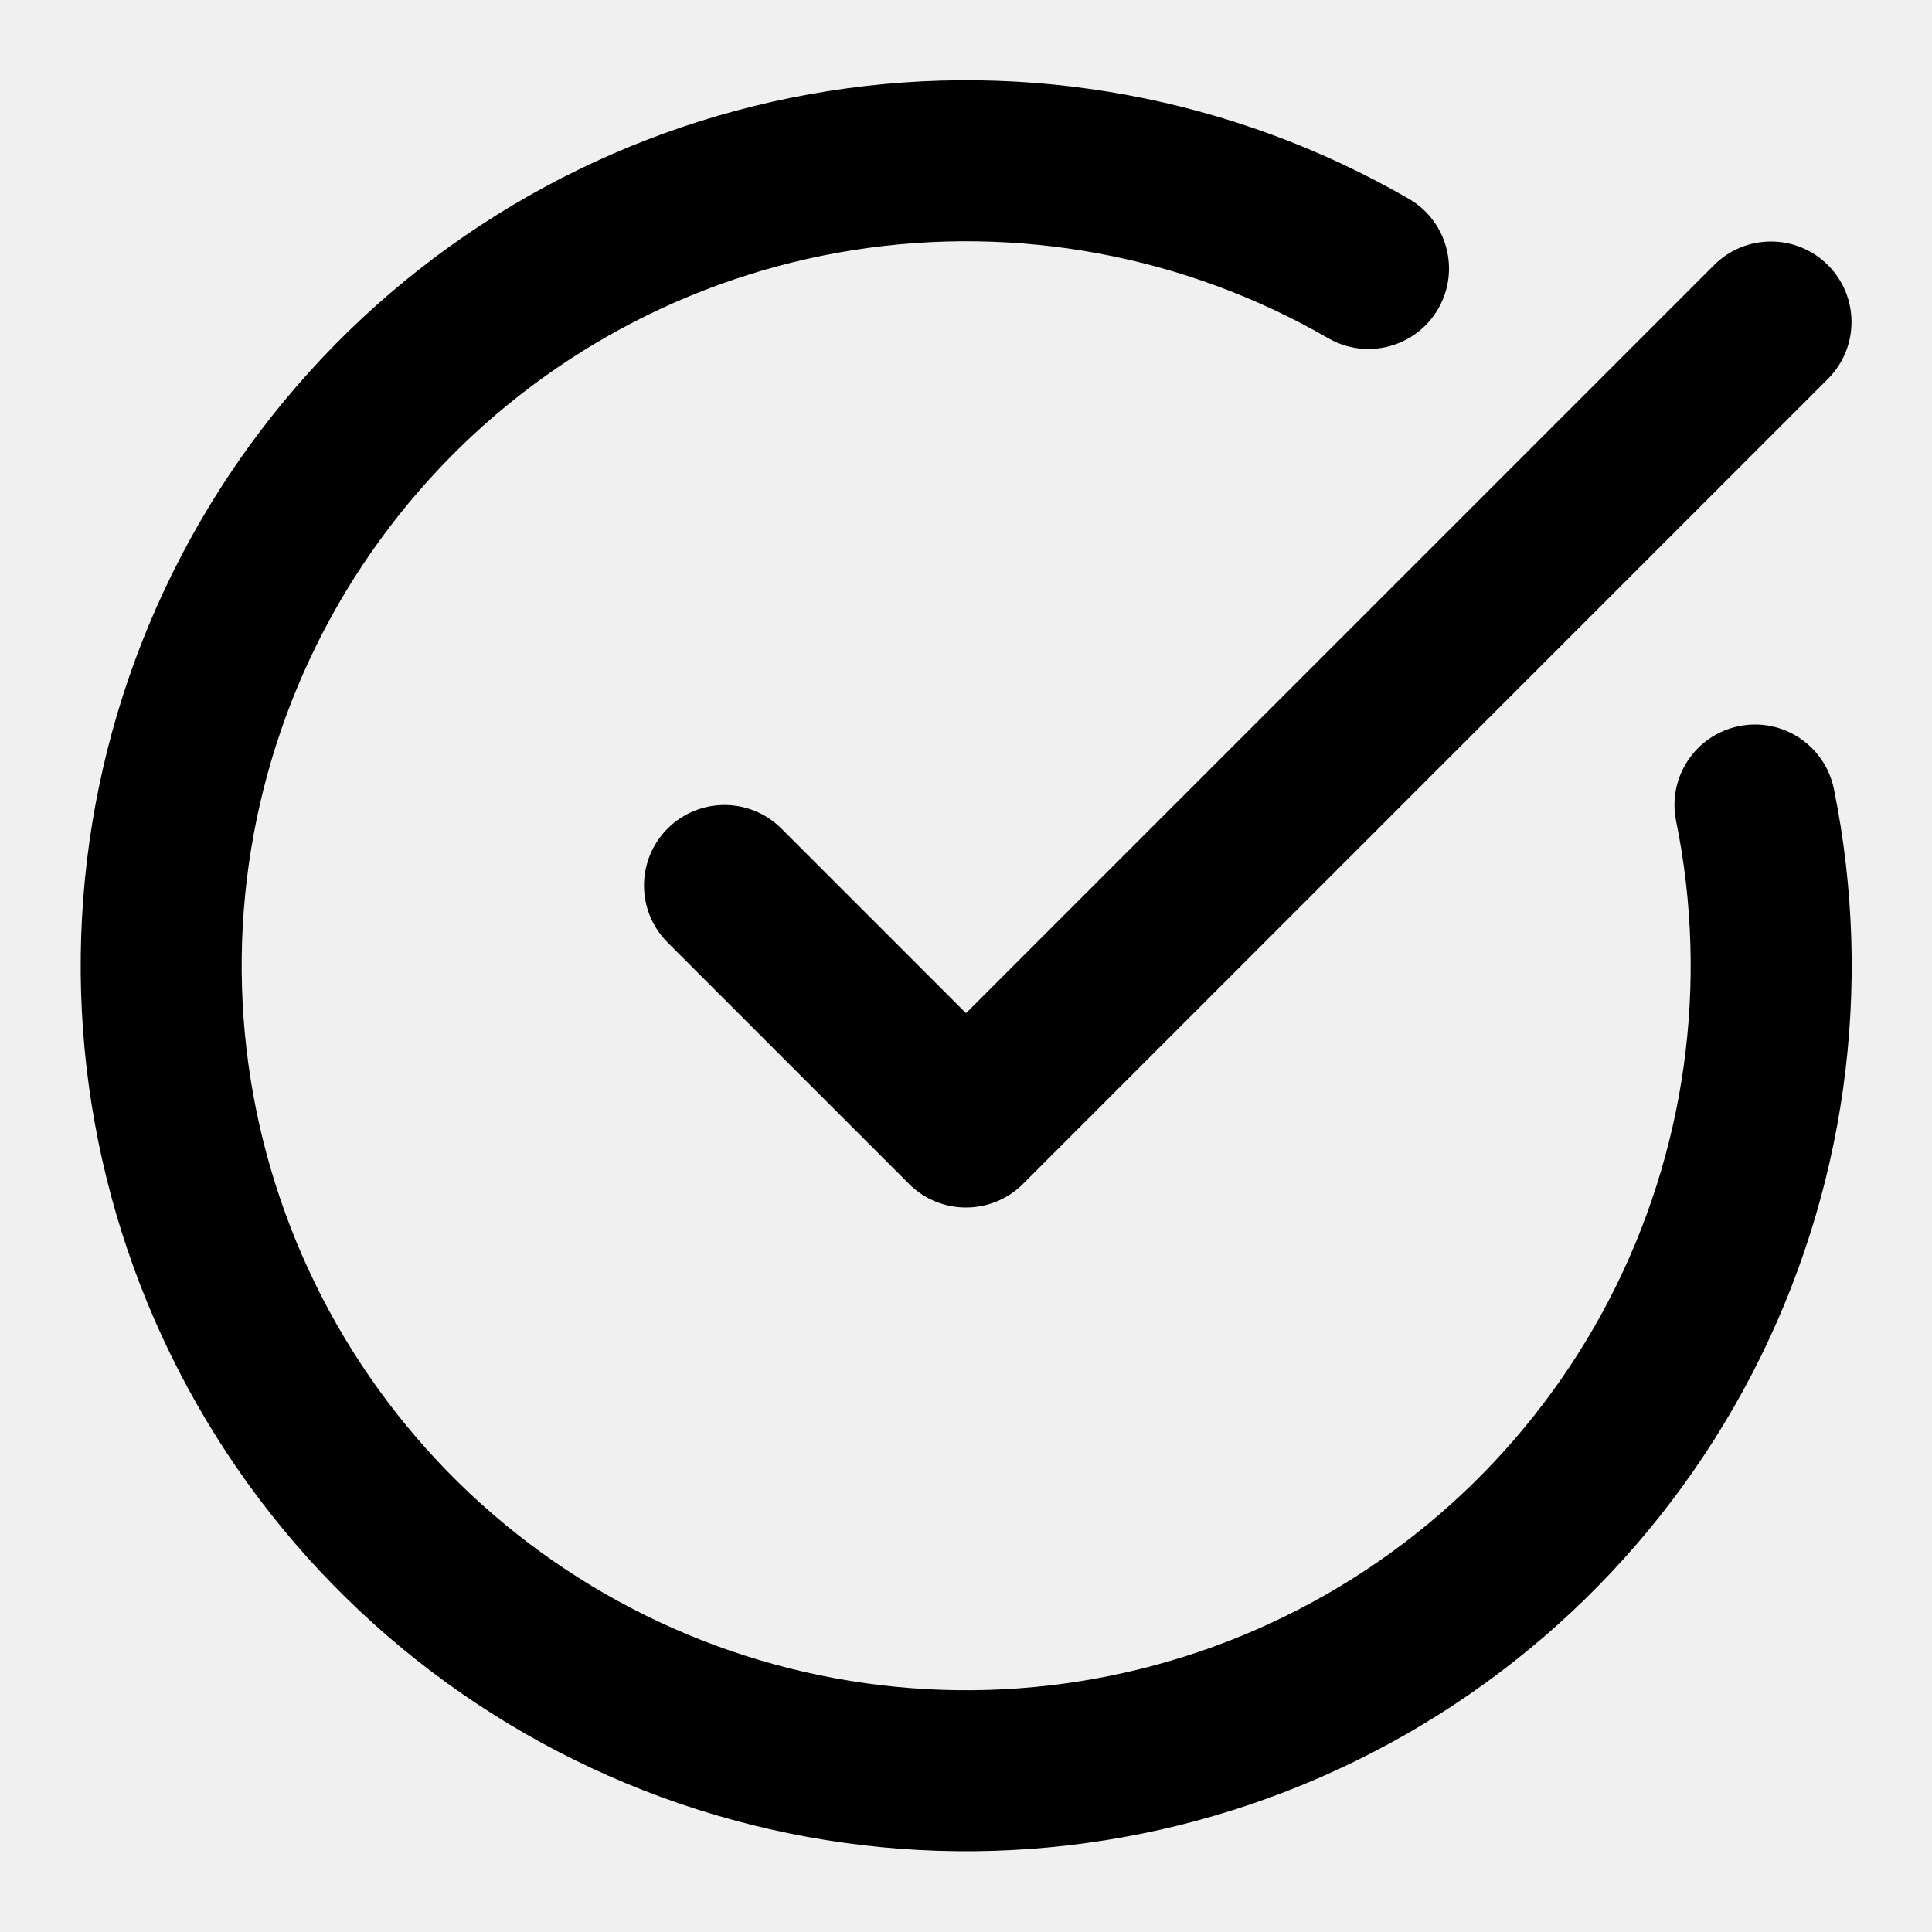
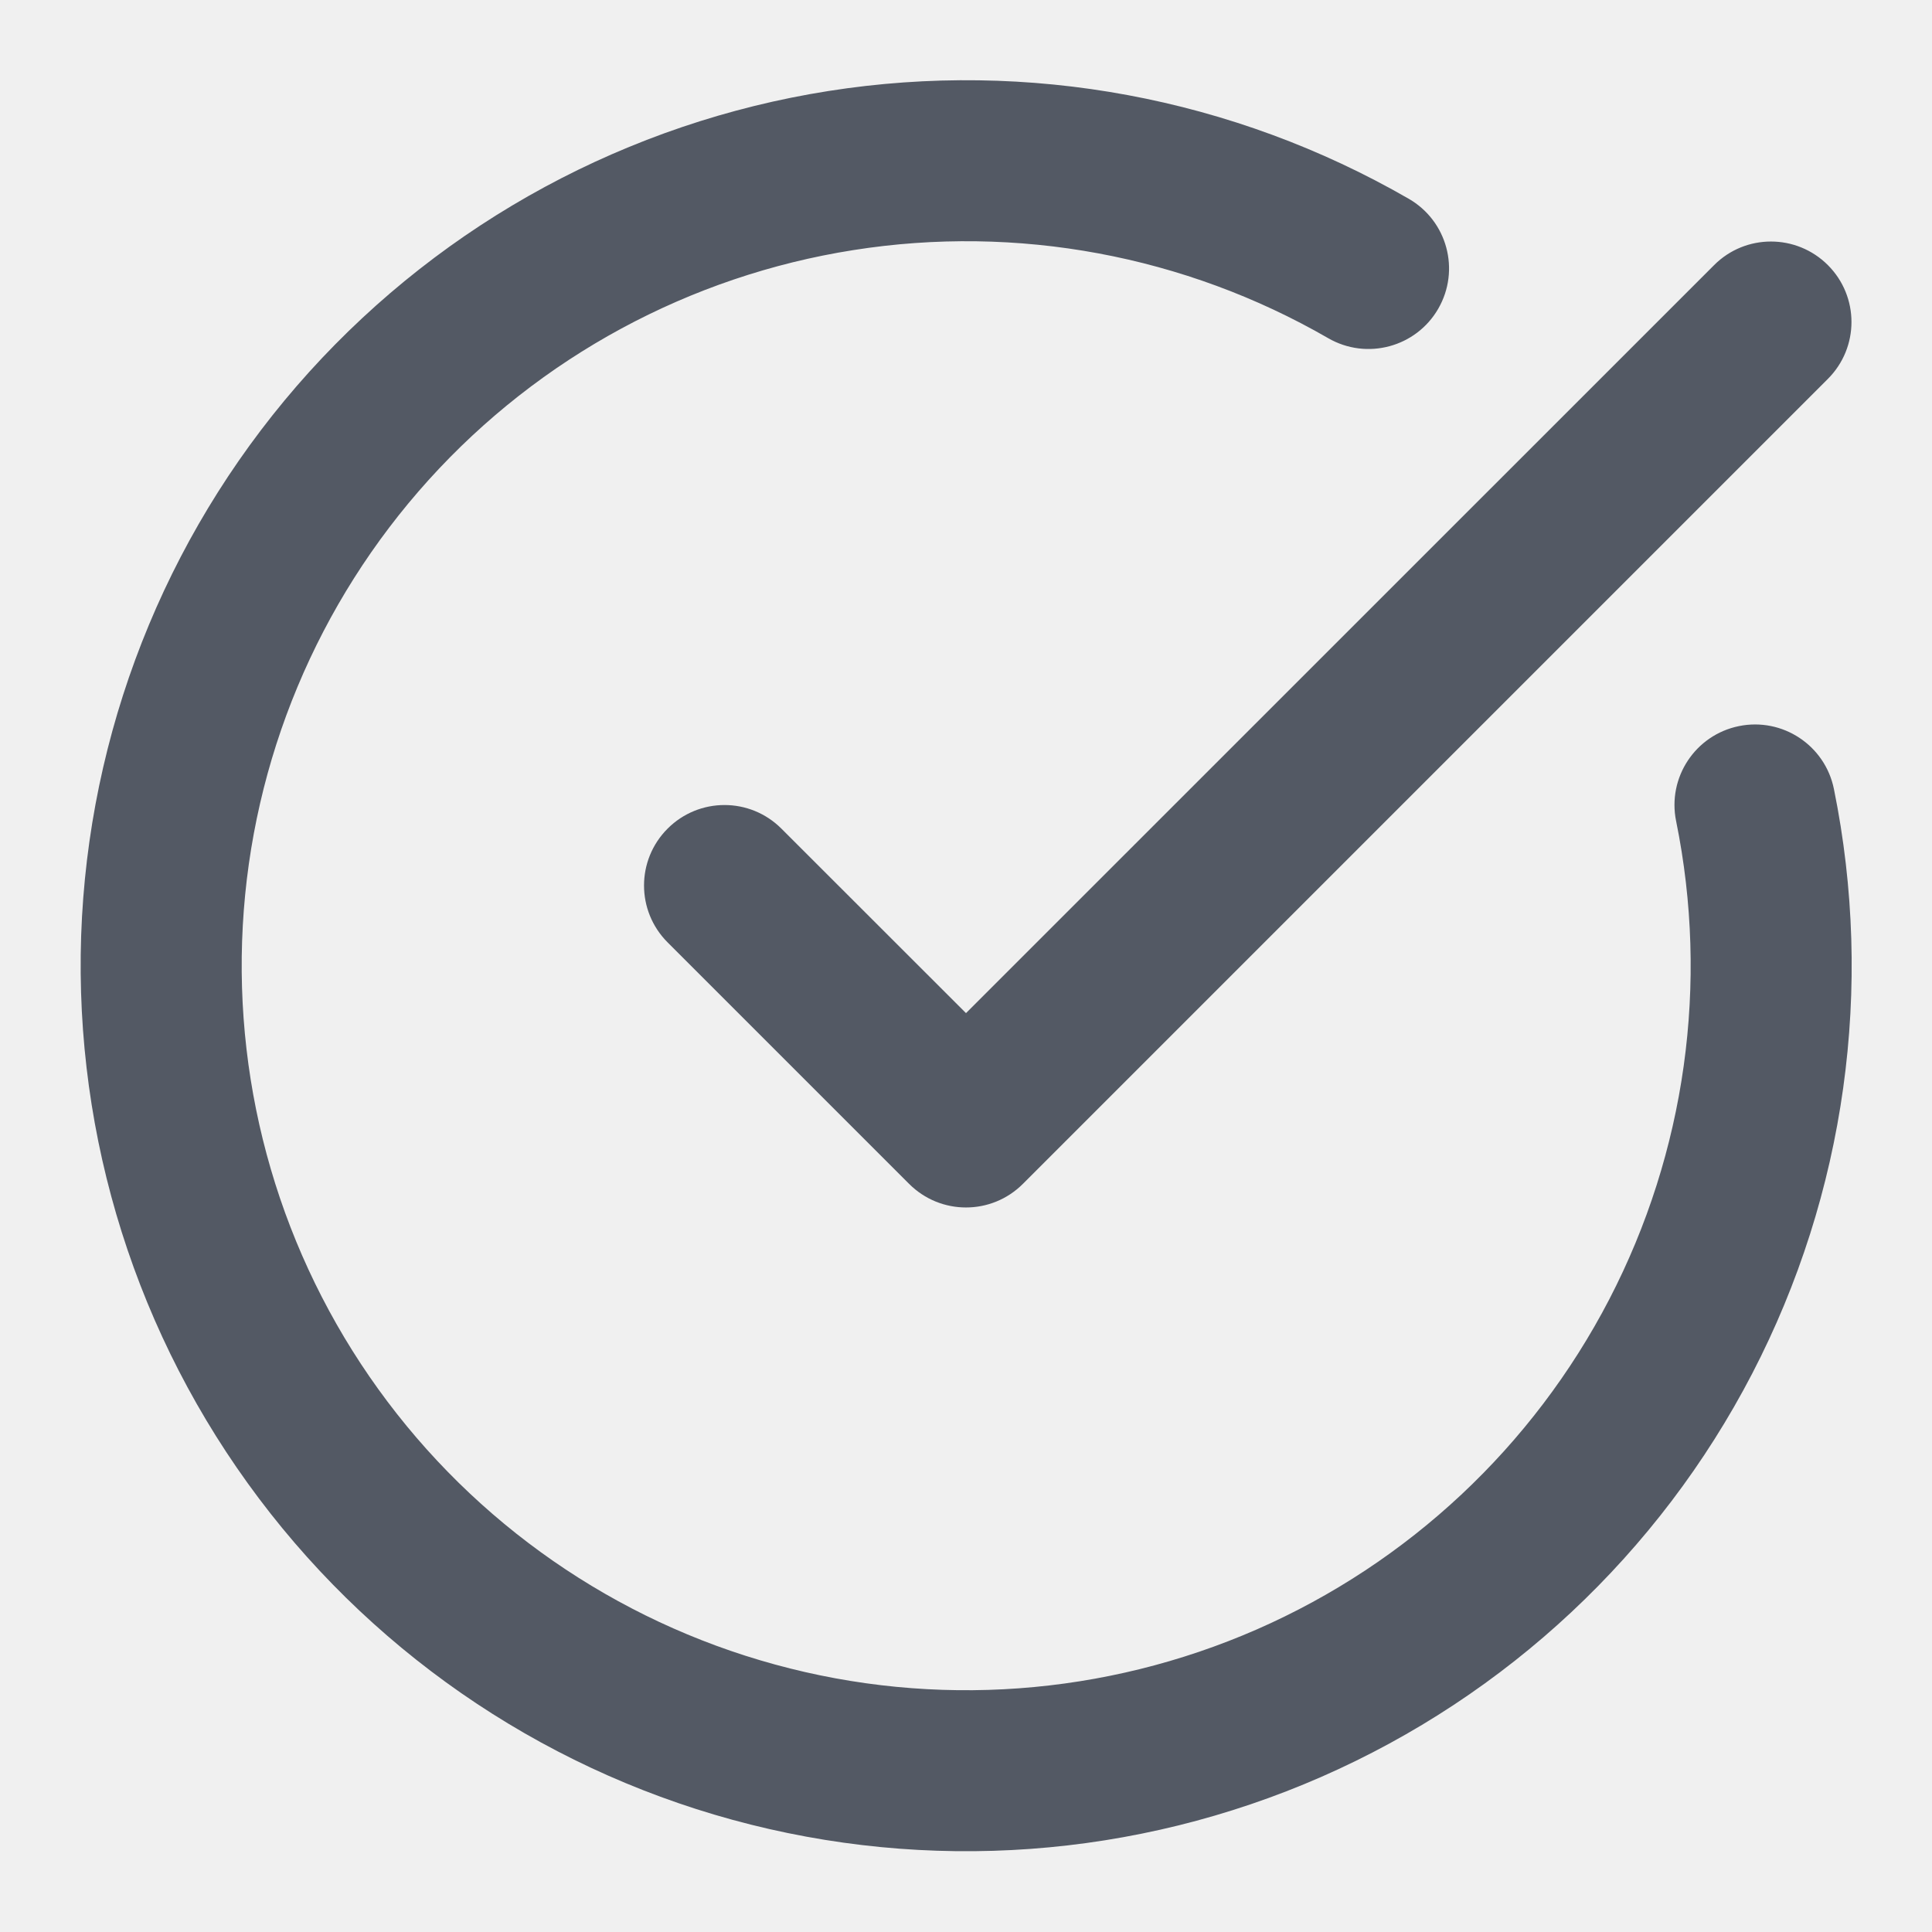
- <svg xmlns="http://www.w3.org/2000/svg" width="32" height="32" viewBox="0 0 32 32" fill="none">
-   <path fill-rule="evenodd" clip-rule="evenodd" d="M22 5.602C19.623 4.23 16.847 3.715 14.136 4.142C11.424 4.569 8.941 5.913 7.101 7.949C5.26 9.985 4.173 12.591 4.021 15.332C3.87 18.072 4.662 20.782 6.266 23.009C7.871 25.236 10.19 26.846 12.837 27.57C15.485 28.295 18.301 28.089 20.815 26.988C23.33 25.888 25.391 23.958 26.655 21.522C27.919 19.085 28.309 16.289 27.762 13.6C27.614 12.878 28.08 12.174 28.802 12.027C29.523 11.88 30.227 12.346 30.375 13.067C31.044 16.354 30.567 19.772 29.022 22.75C27.477 25.728 24.958 28.086 21.885 29.431C18.811 30.777 15.37 31.028 12.134 30.143C8.898 29.258 6.063 27.29 4.102 24.568C2.142 21.846 1.173 18.534 1.359 15.184C1.544 11.835 2.873 8.65 5.122 6.161C7.372 3.672 10.407 2.03 13.721 1.508C17.035 0.985 20.427 1.615 23.333 3.292C23.971 3.66 24.189 4.475 23.822 5.113C23.453 5.751 22.638 5.97 22 5.602ZM30.276 4.391C30.797 4.911 30.797 5.756 30.276 6.276L16.943 19.61C16.422 20.13 15.578 20.13 15.057 19.61L11.057 15.61C10.537 15.089 10.537 14.245 11.057 13.724C11.578 13.203 12.422 13.203 12.943 13.724L16 16.781L28.39 4.391C28.911 3.87 29.755 3.87 30.276 4.391Z" fill="black" />
+ <svg xmlns="http://www.w3.org/2000/svg" width="18" height="18" viewBox="0 0 18 18" fill="none">
+   <g clip-path="url(#clip0_5198_124)">
+     <path fill-rule="evenodd" clip-rule="evenodd" d="M12.375 3.151C11.038 2.379 9.476 2.089 7.951 2.33C6.426 2.57 5.029 3.326 3.994 4.471C2.959 5.617 2.347 7.082 2.262 8.624C2.177 10.166 2.622 11.69 3.525 12.943C4.427 14.195 5.732 15.101 7.221 15.508C8.71 15.916 10.294 15.8 11.709 15.181C13.123 14.562 14.282 13.476 14.993 12.106C15.704 10.735 15.924 9.163 15.616 7.65C15.533 7.244 15.795 6.848 16.201 6.765C16.607 6.682 17.003 6.944 17.086 7.35C17.462 9.199 17.194 11.122 16.325 12.797C15.456 14.472 14.039 15.798 12.31 16.555C10.581 17.312 8.646 17.453 6.825 16.955C5.005 16.457 3.411 15.351 2.308 13.819C1.205 12.288 0.66 10.425 0.764 8.541C0.869 6.657 1.616 4.865 2.881 3.465C4.147 2.066 5.854 1.142 7.718 0.848C9.582 0.554 11.49 0.909 13.125 1.852C13.484 2.059 13.607 2.517 13.4 2.876C13.193 3.235 12.734 3.358 12.375 3.151ZM17.03 2.47C17.323 2.763 17.323 3.237 17.03 3.53L9.53 11.03C9.237 11.323 8.763 11.323 8.47 11.03L6.22 8.78C5.927 8.487 5.927 8.013 6.22 7.72C6.513 7.427 6.987 7.427 7.28 7.72L9 9.439L15.97 2.47C16.262 2.177 16.737 2.177 17.03 2.47Z" fill="#535964" />
+   </g>
+   <defs>
+     <clipPath id="clip0_5198_124">
+       <rect width="18" height="18" fill="white" />
+     </clipPath>
+   </defs>
</svg>
